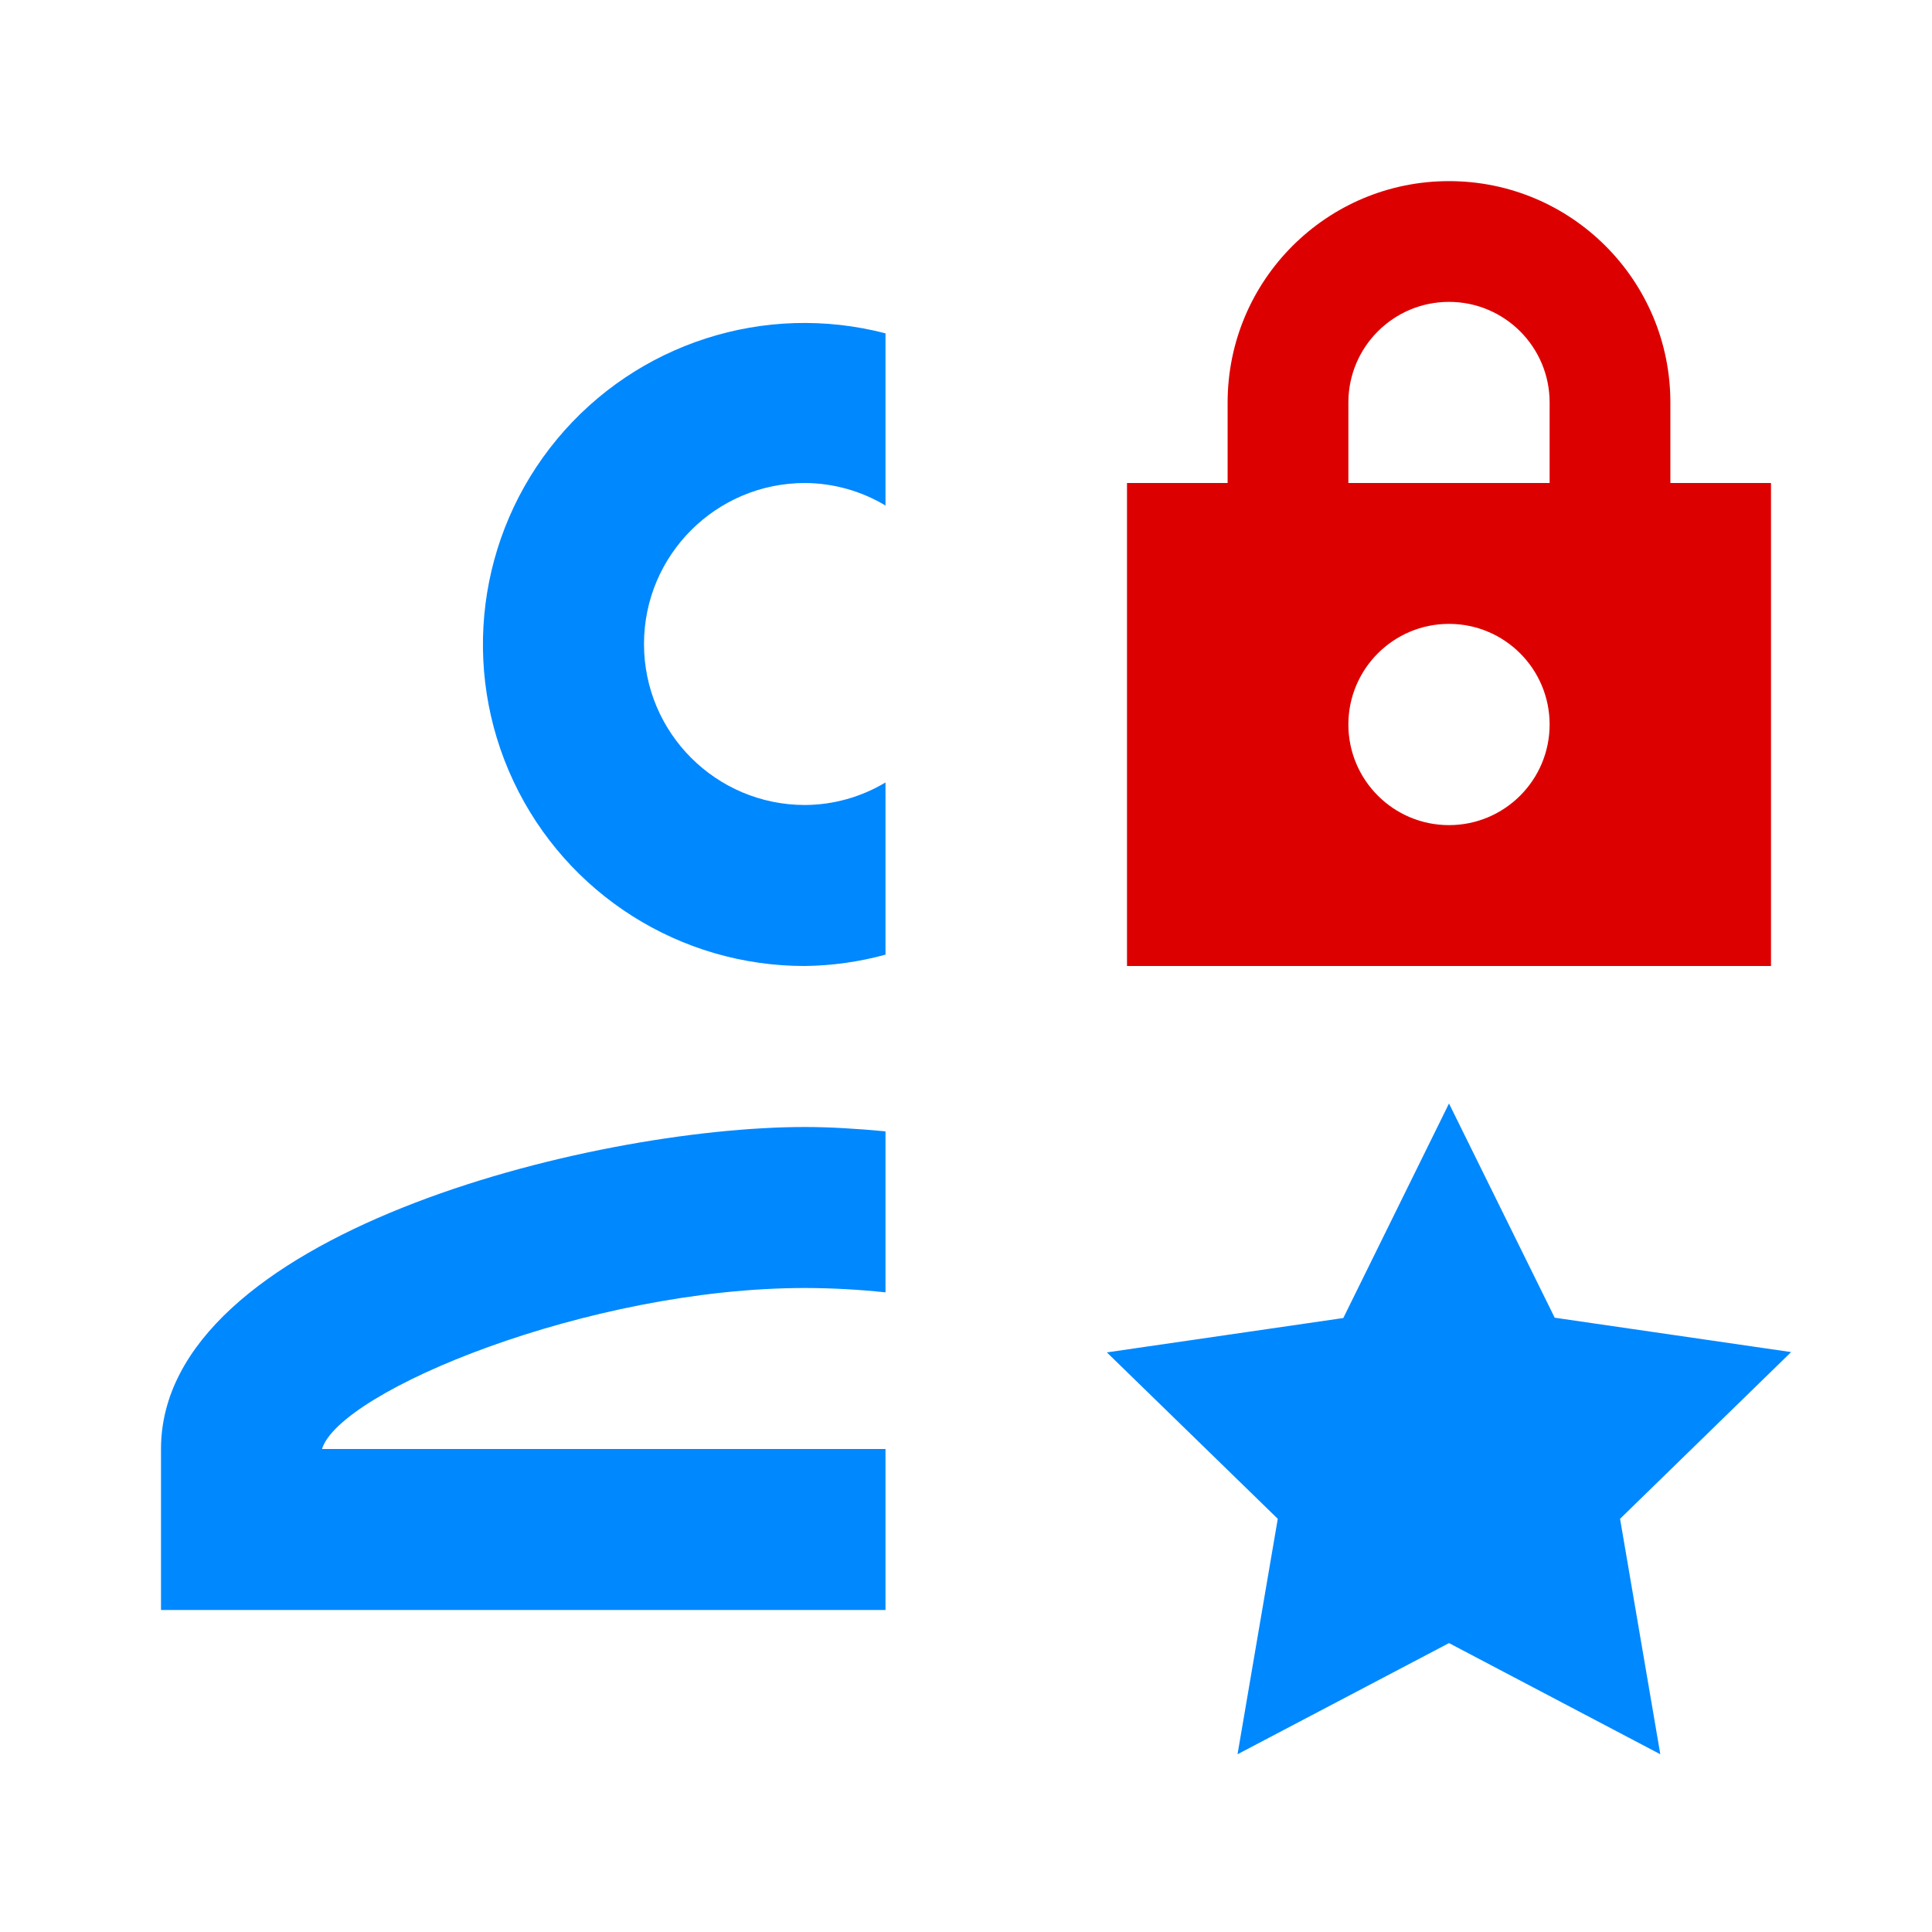
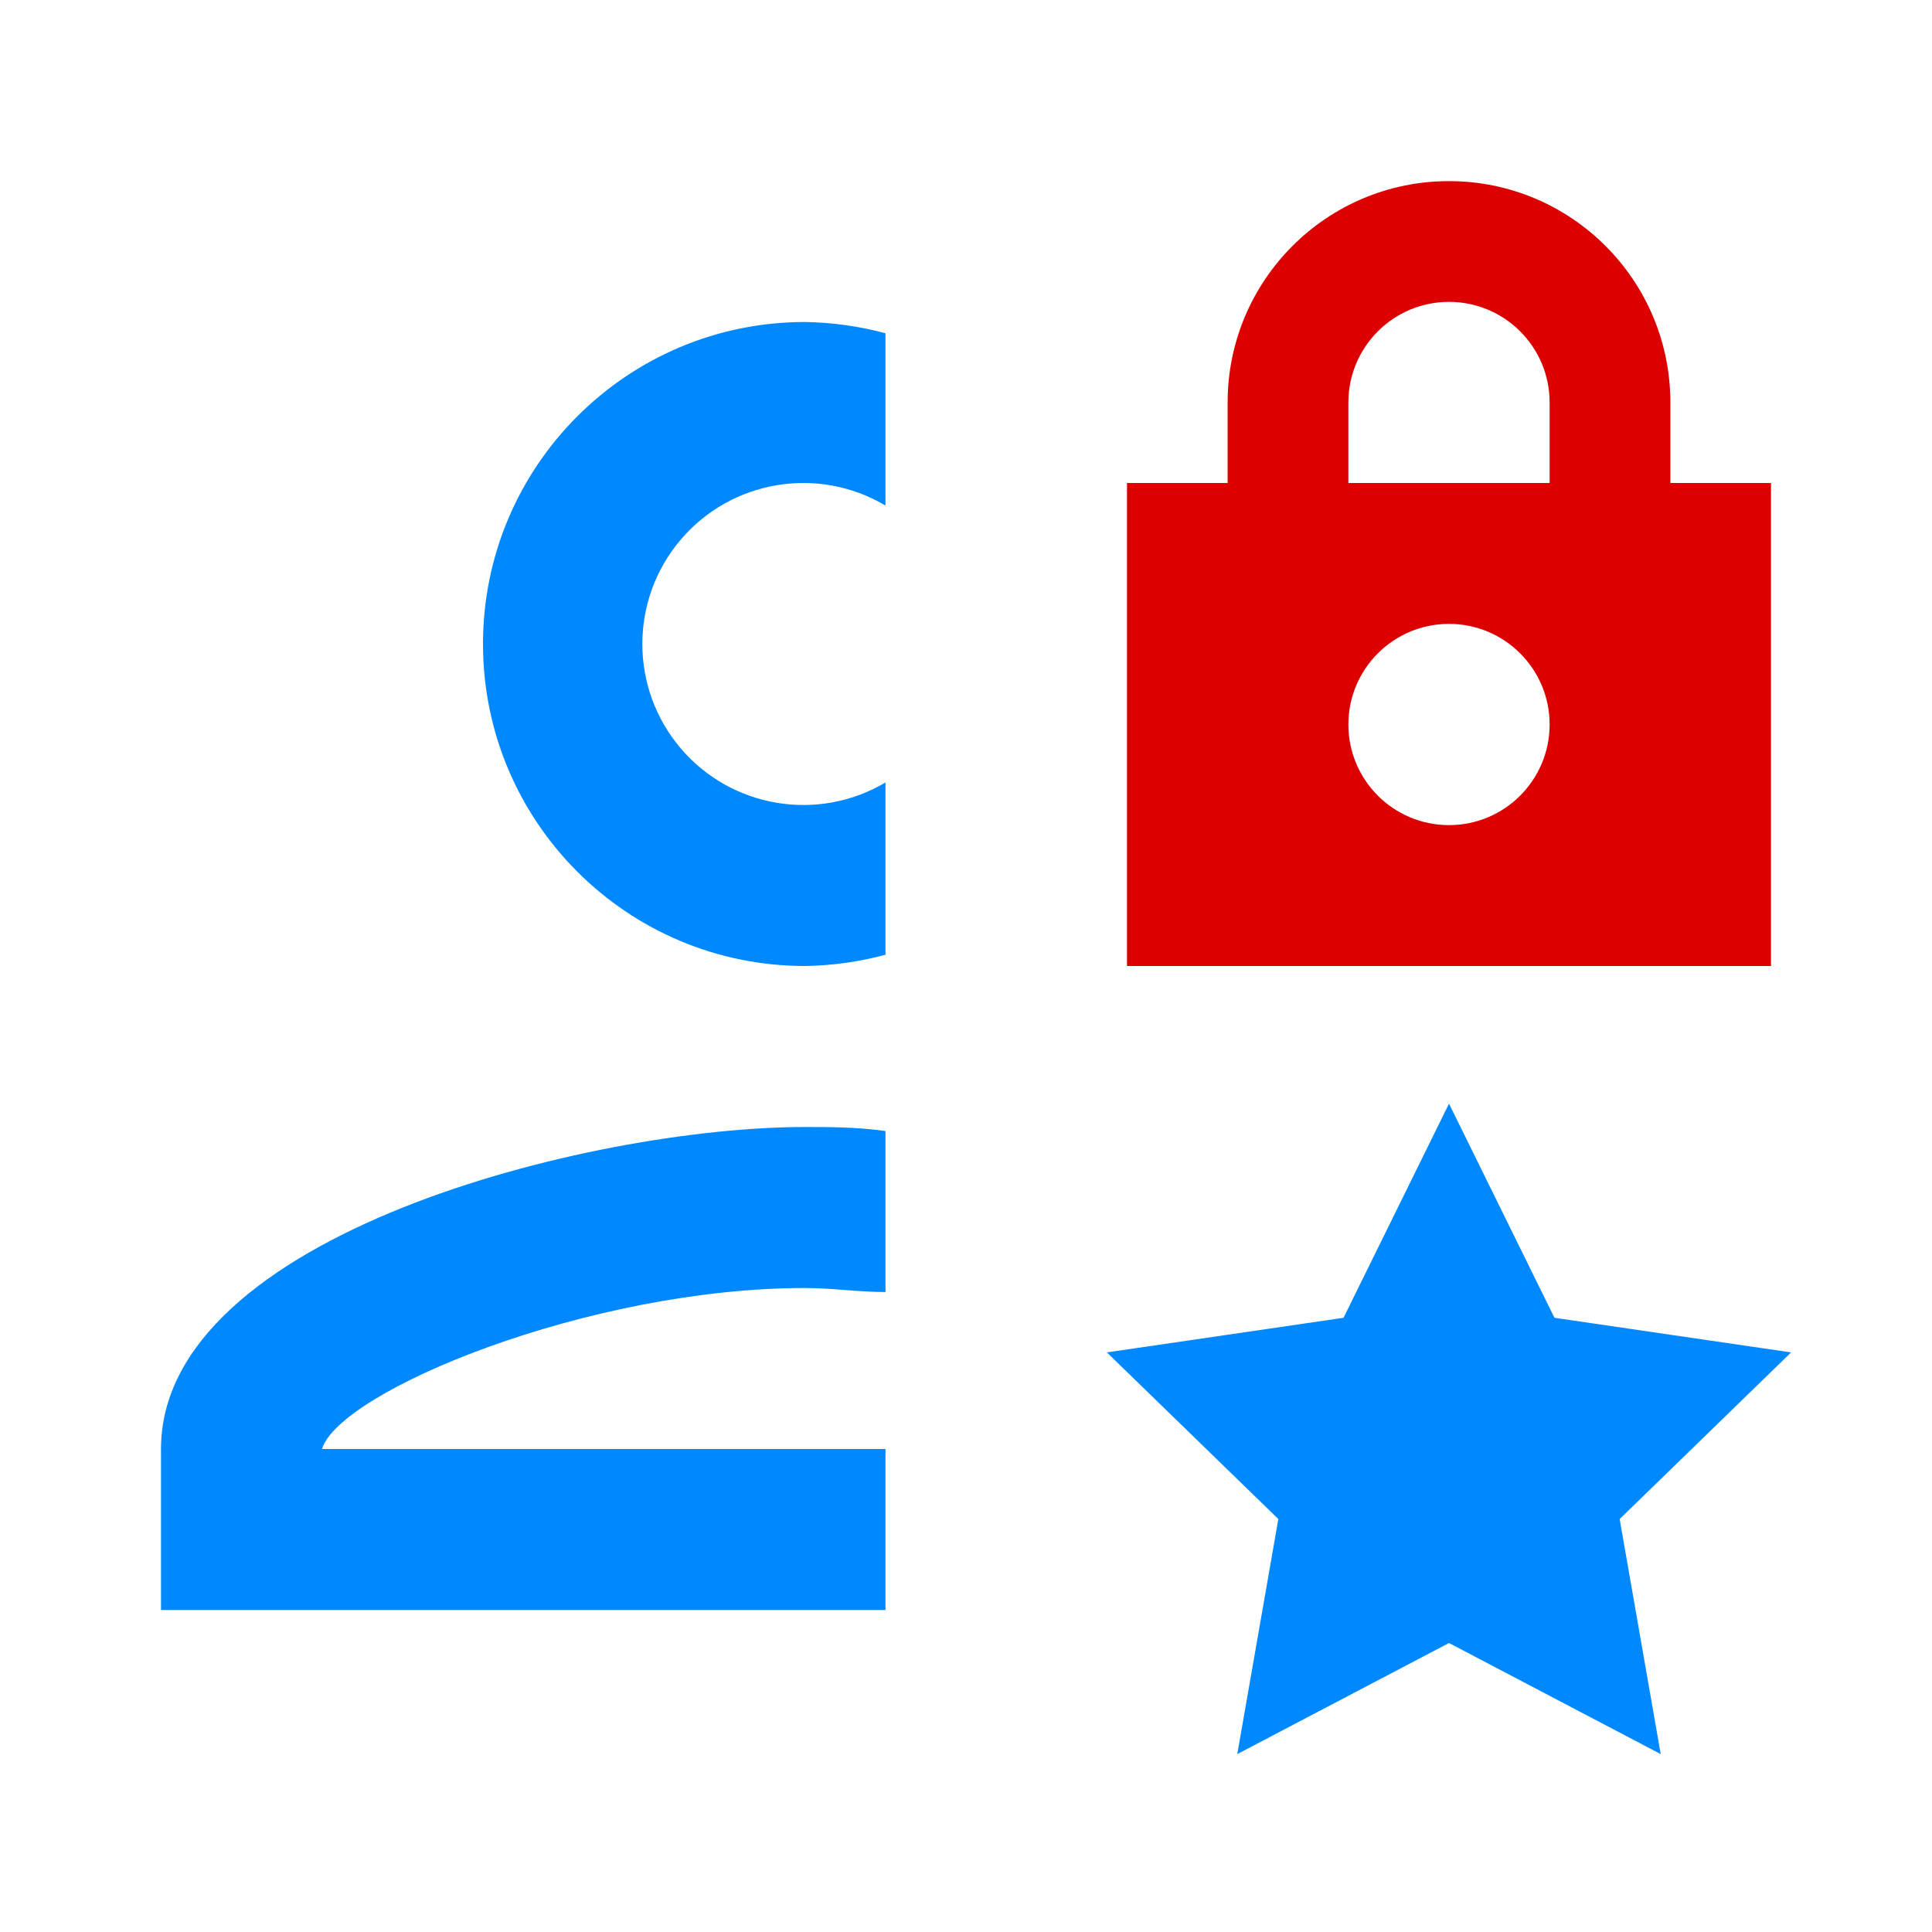
<svg xmlns="http://www.w3.org/2000/svg" viewBox="0 0 24 24">
-   <path d="M18,13.708l1.313,2.661,2.937.427-2.125,2.071.5,2.925L18,20.411l-2.627,1.381.5-2.925L13.75,16.8l2.937-.427ZM10,12a3.977,3.977,0,0,0,1-.141V9.72A1.965,1.965,0,0,1,10,10a2,2,0,0,1,0-4,1.965,1.965,0,0,1,1,.28V4.141A3.994,3.994,0,1,0,10,12Zm1,8H2V18c0-2.66,5.33-4,8-4,.3,0,.641.02,1,.054v2A9.664,9.664,0,0,0,10,16c-2.69,0-5.78,1.28-6,2h7Z" fill="#08f" />
+   <path d="M18,13.71l1.31,2.66,2.94.43-2.13,2.07.51,2.92L18,20.41l-2.63,1.38.51-2.92L13.75,16.8l2.94-.43ZM10,12a4.09,4.09,0,0,0,1-.14V9.72a2,2,0,1,1,0-3.44V4.14A4.09,4.09,0,0,0,10,4a4,4,0,0,0,0,8Zm1,8H2V18c0-2.66,5.33-4,8-4,.3,0,.64,0,1,.05v2c-.34,0-.67-.05-1-.05-2.69,0-5.78,1.28-6,2h7Z" fill="#08f" />
  <path d="M20.75,6V5a2.75,2.75,0,0,0-5.5,0V6H14v6h8V6ZM18,10.25A1.25,1.25,0,1,1,19.25,9,1.25,1.25,0,0,1,18,10.25ZM16.75,6V5a1.25,1.25,0,0,1,2.5,0V6Z" fill="#d00" />
</svg>
